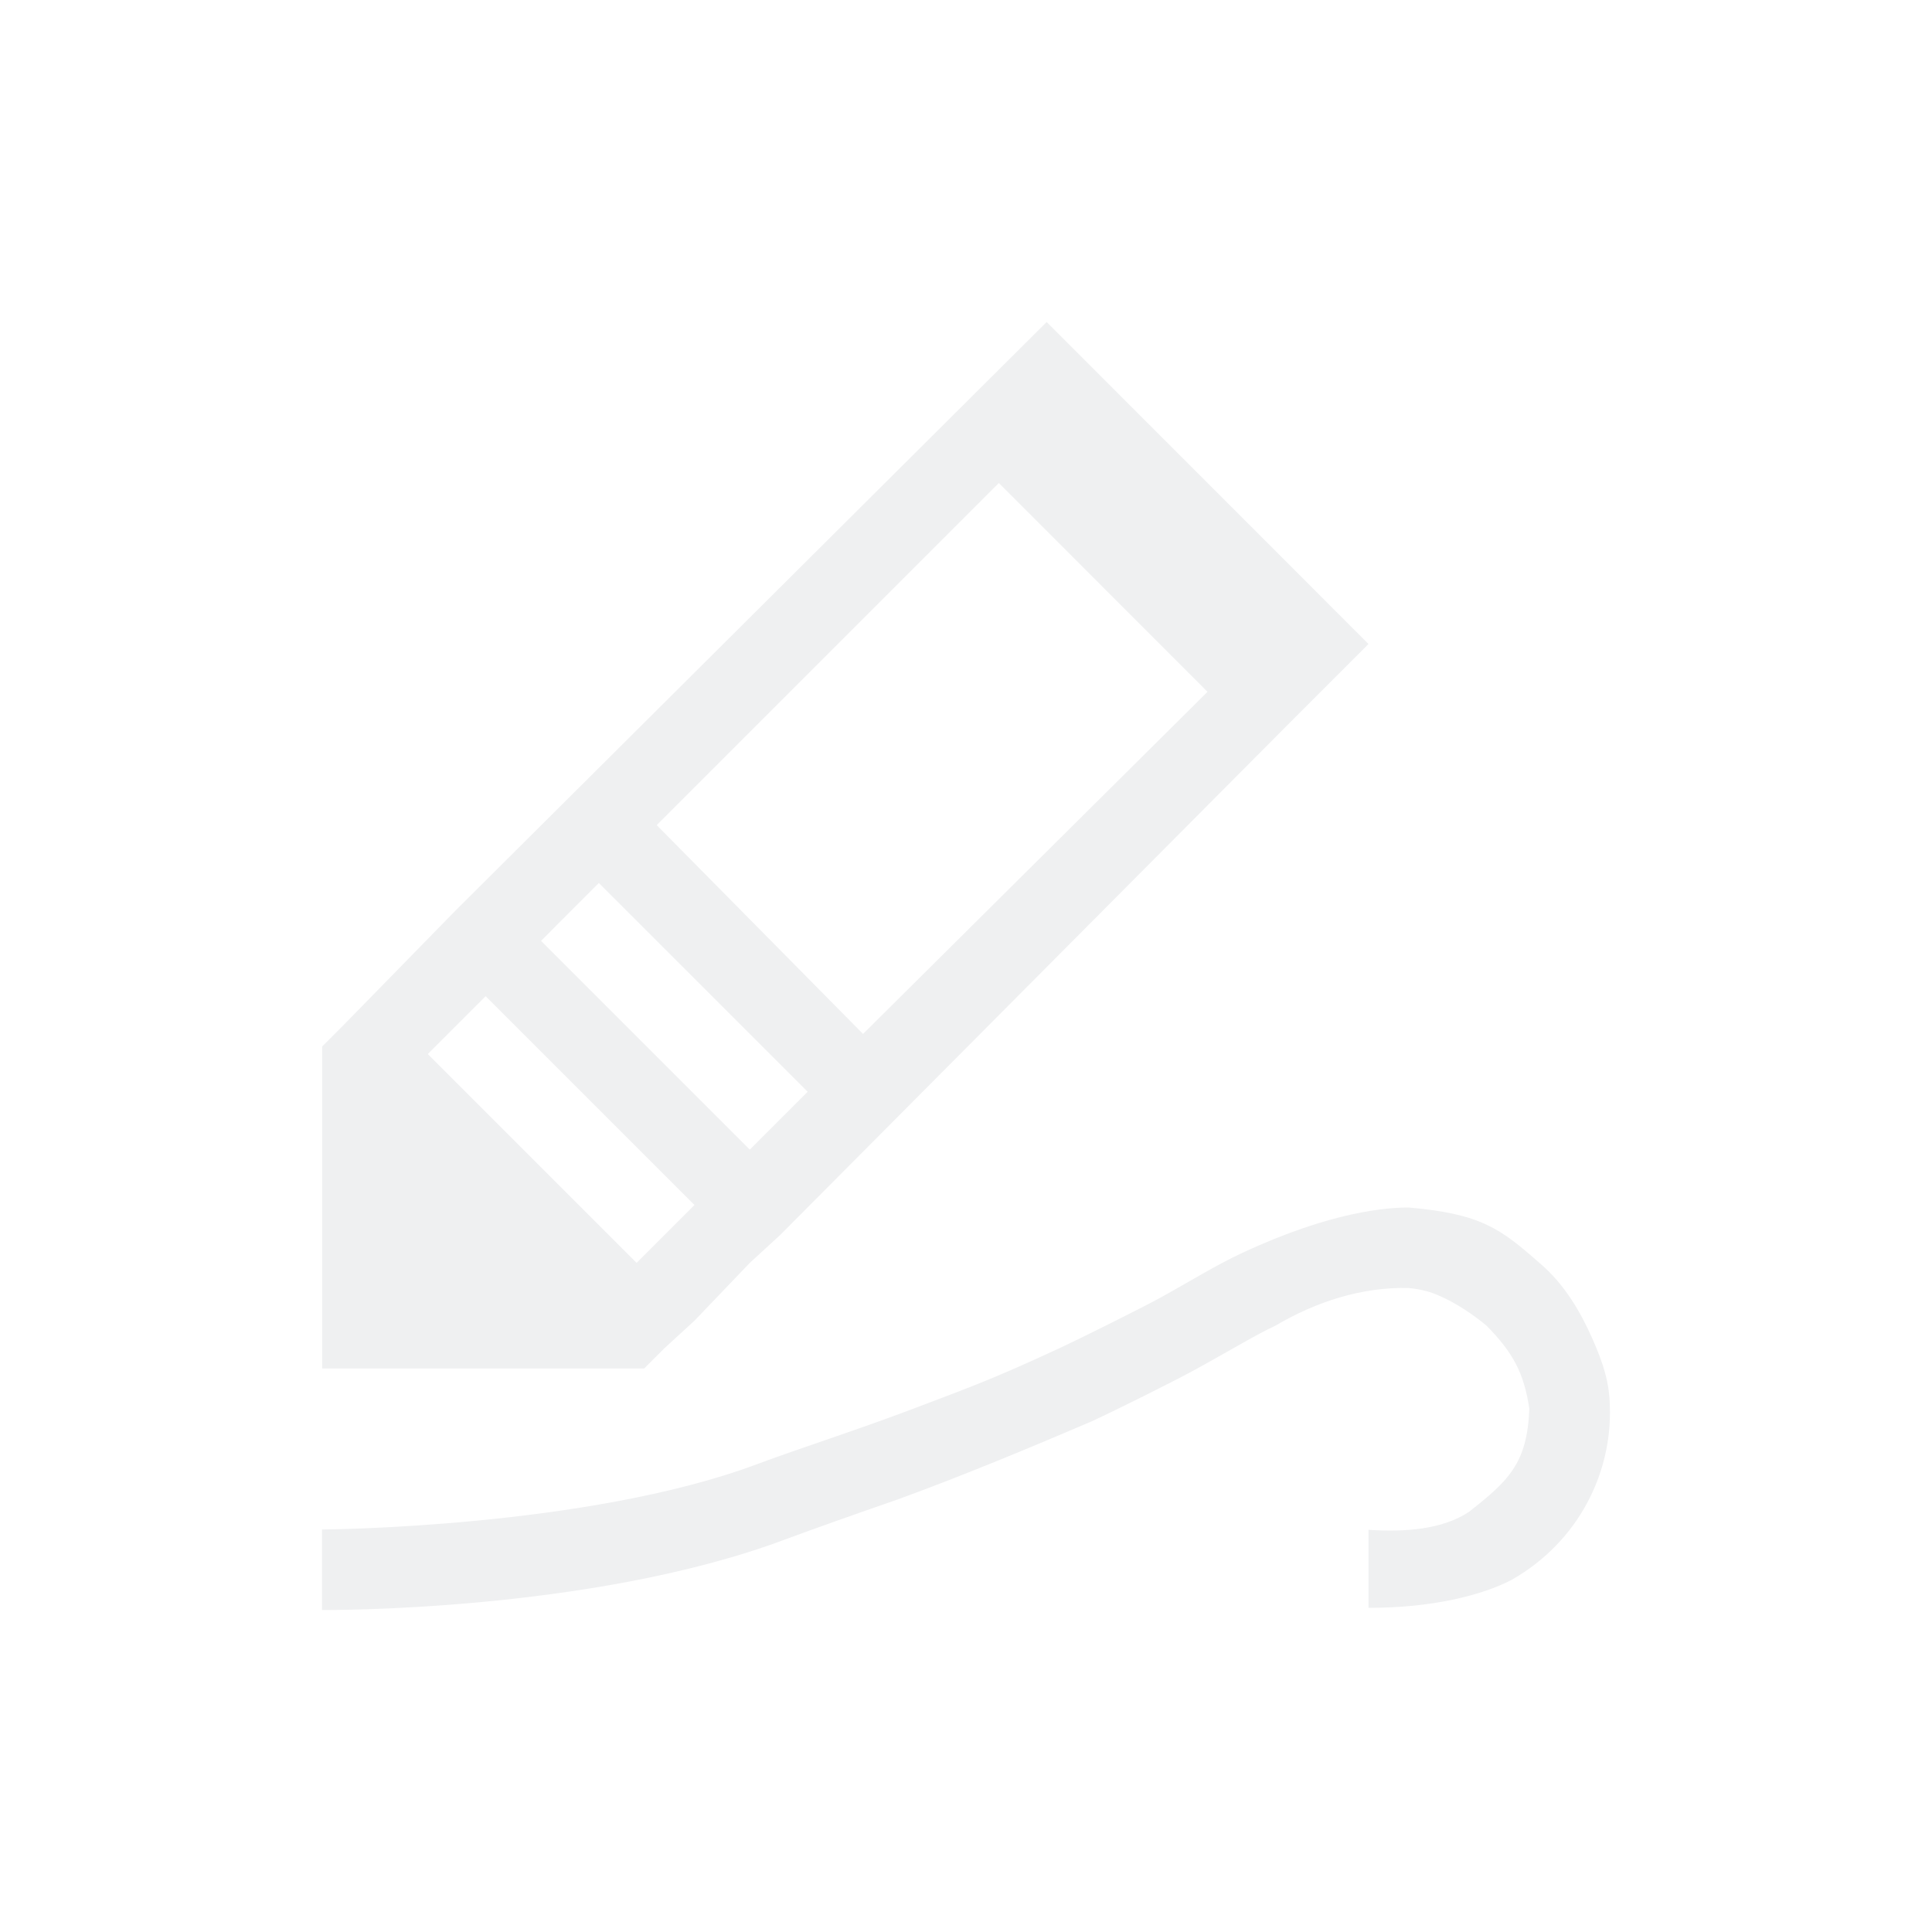
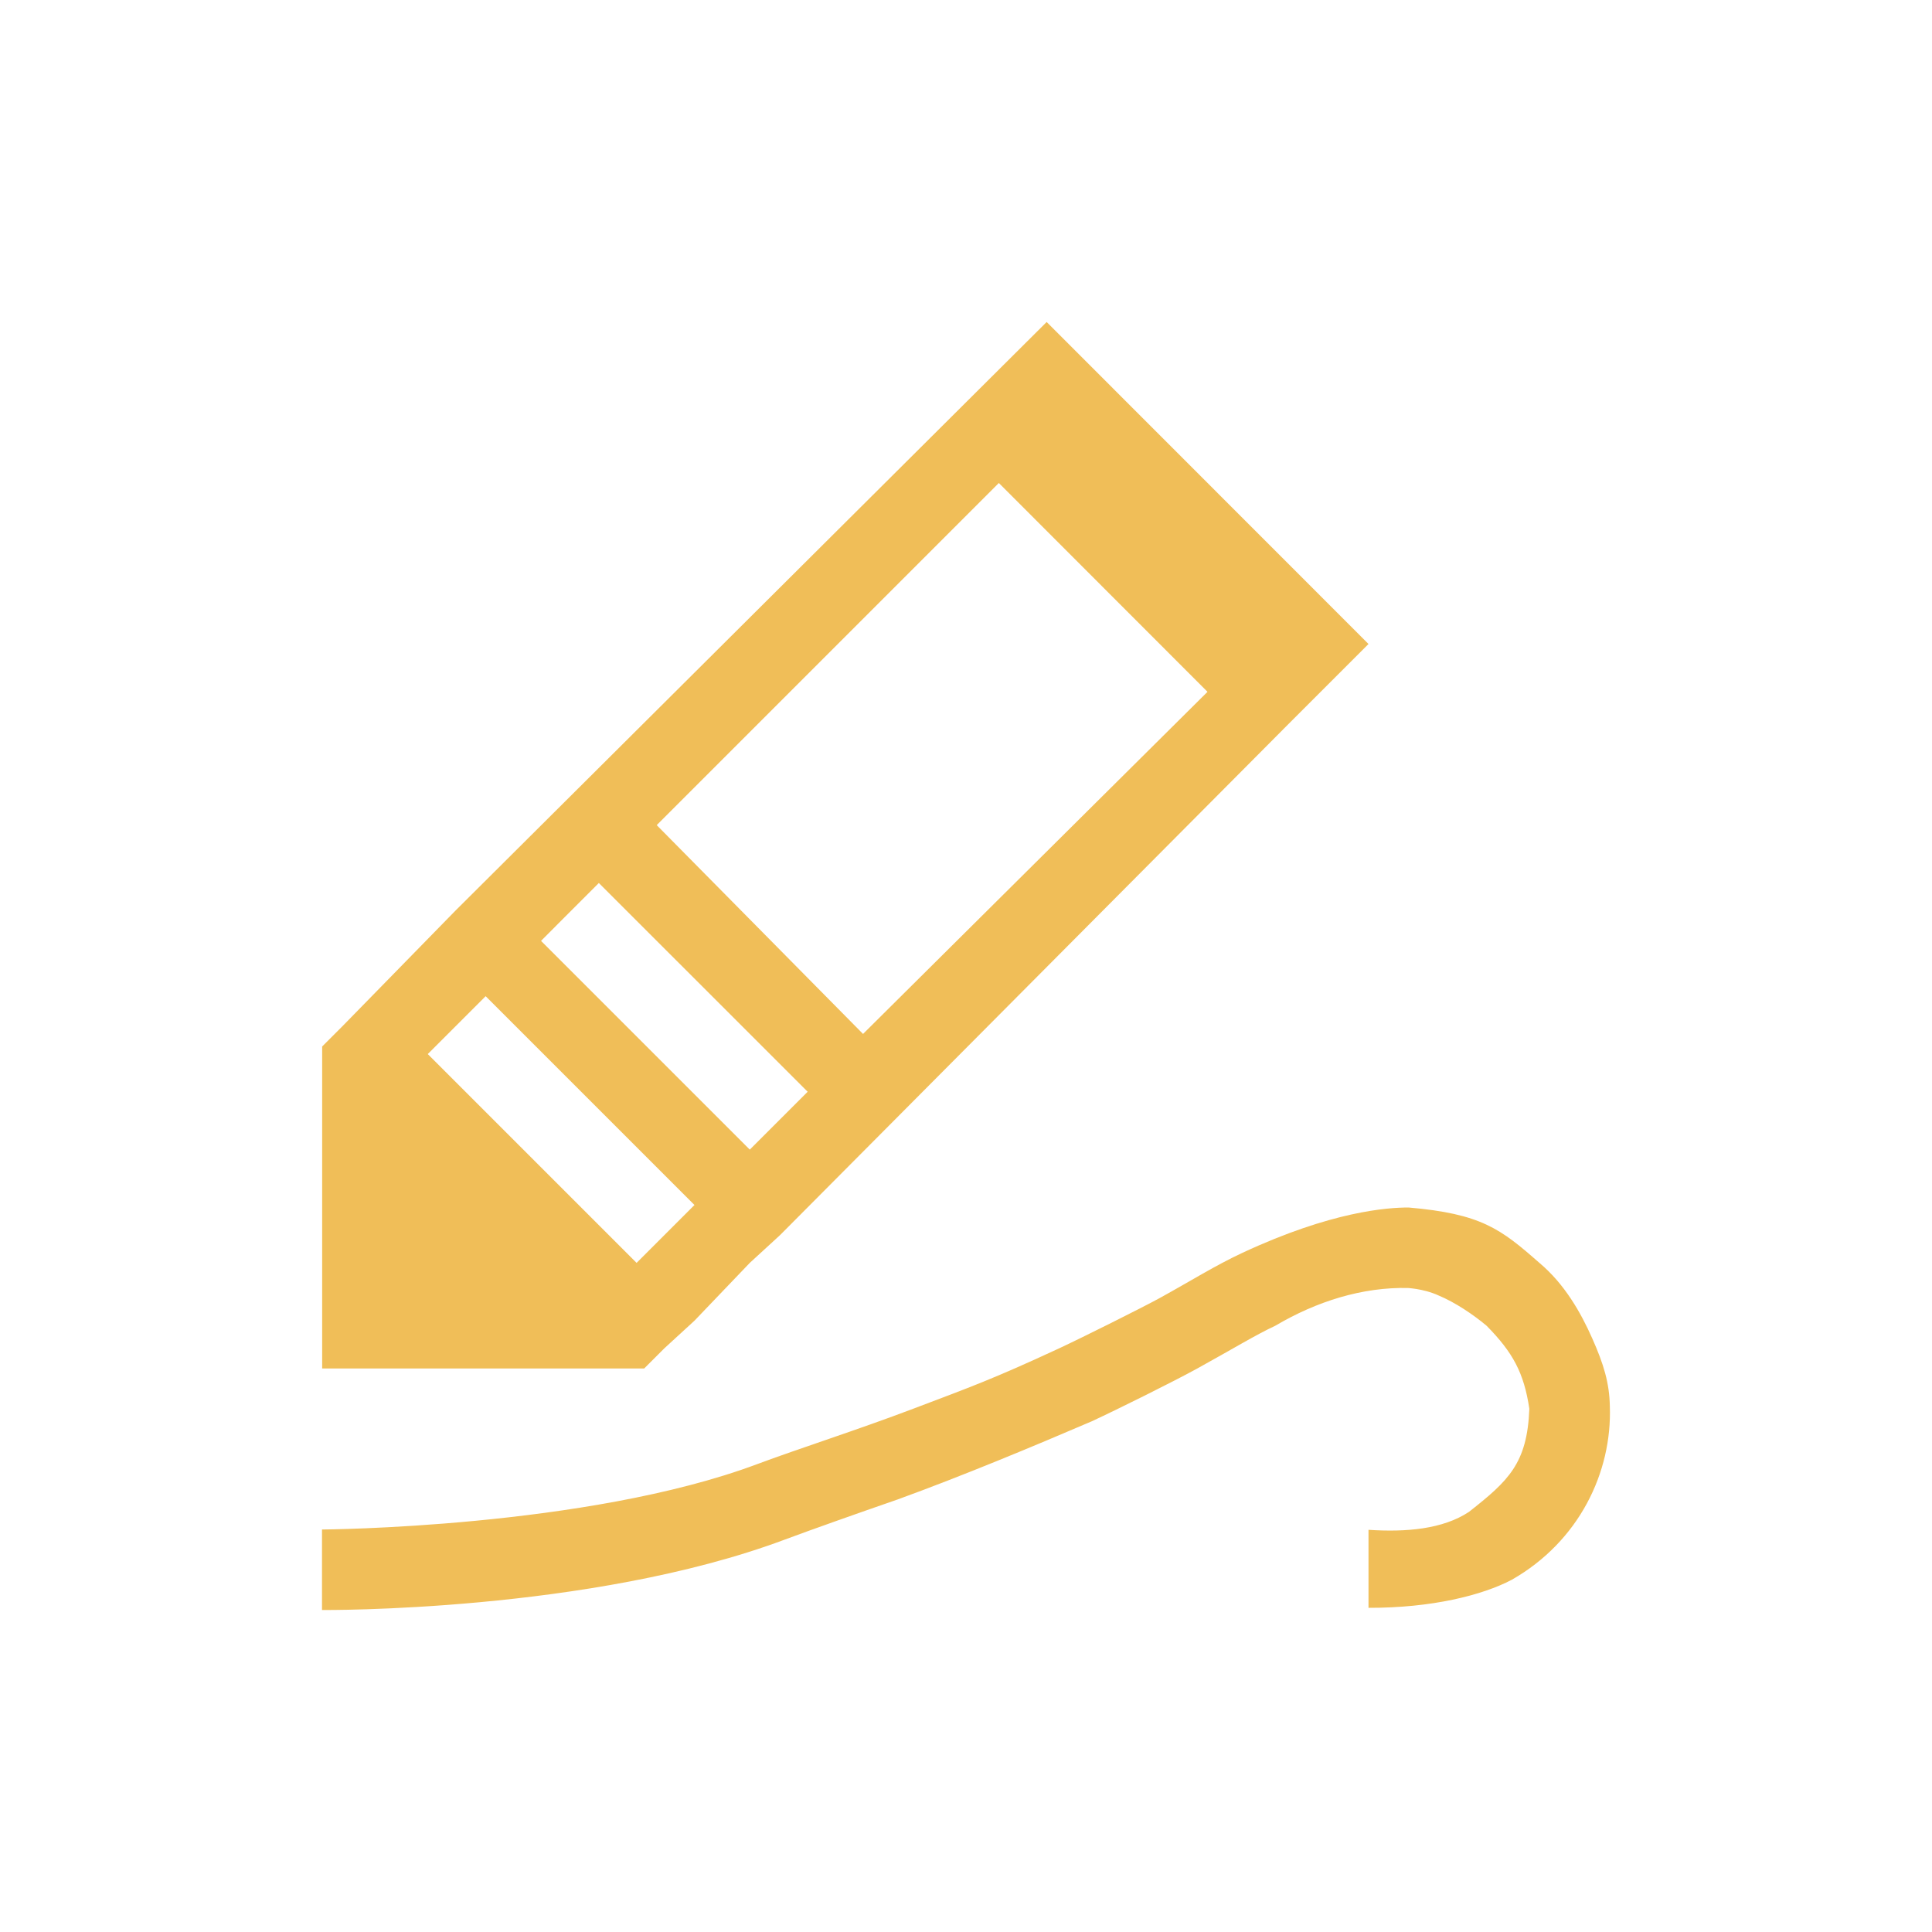
<svg xmlns="http://www.w3.org/2000/svg" viewBox="0 0 24 24">
  <defs id="defs3051">
    <style type="text/css" id="current-color-scheme">
      .ColorScheme-Text {
-         color:#eff0f1;
+         color:#f0be58;
      }
      </style>
  </defs>
  <path style="fill:currentColor;fill-opacity:1;stroke:none" d="M 13.002 4 L 5.658 11.312 L 4.252 12.75 L 4.002 13 L 4.002 17 L 5.002 17 L 7.002 17 L 8.002 17 L 8.252 16.75 L 8.627 16.406 L 9.314 15.688 L 9.689 15.344 L 16 9 L 17 8 L 13.002 4 z M 12.408 6 L 15 8.594 L 10.721 12.844 L 8.158 10.25 L 12.408 6 z M 7.439 10.969 L 10.033 13.562 L 9.314 14.281 L 6.721 11.688 L 7.002 11.406 L 7.439 10.969 z M 6.033 12.375 L 8.627 14.969 L 7.908 15.688 L 5.314 13.094 L 6.033 12.375 z M 17.498 15 C 17.236 15 16.544 15.046 15.436 15.562 C 15.089 15.724 14.802 15.907 14.406 16.125 C 14.195 16.241 13.438 16.619 13.156 16.75 C 12.331 17.133 12.056 17.23 11.344 17.5 C 10.654 17.762 9.911 17.999 9.406 18.188 C 7.283 18.982 4 19 4 19 L 4 20 C 4 20 7.327 20.032 9.75 19.125 C 10.071 19.005 10.631 18.807 11.156 18.625 C 11.963 18.331 12.835 17.968 13.562 17.656 C 13.867 17.515 14.573 17.165 14.873 17 C 15.313 16.757 15.607 16.578 15.842 16.469 C 16.355 16.166 16.925 15.986 17.498 16 C 17.453 16 17.672 16.001 17.873 16.094 C 18.074 16.178 18.298 16.327 18.467 16.469 C 18.794 16.801 18.931 17.054 18.998 17.5 C 18.972 18.182 18.737 18.396 18.248 18.781 C 17.924 18.996 17.468 19.035 17 19.004 L 17 19.973 C 17.784 19.975 18.411 19.818 18.779 19.625 C 19.616 19.148 20.027 18.289 19.998 17.469 C 19.993 17.181 19.921 16.944 19.779 16.625 C 19.638 16.306 19.435 15.949 19.123 15.688 C 18.641 15.264 18.399 15.078 17.498 15 z " class="ColorScheme-Text" />
</svg>
